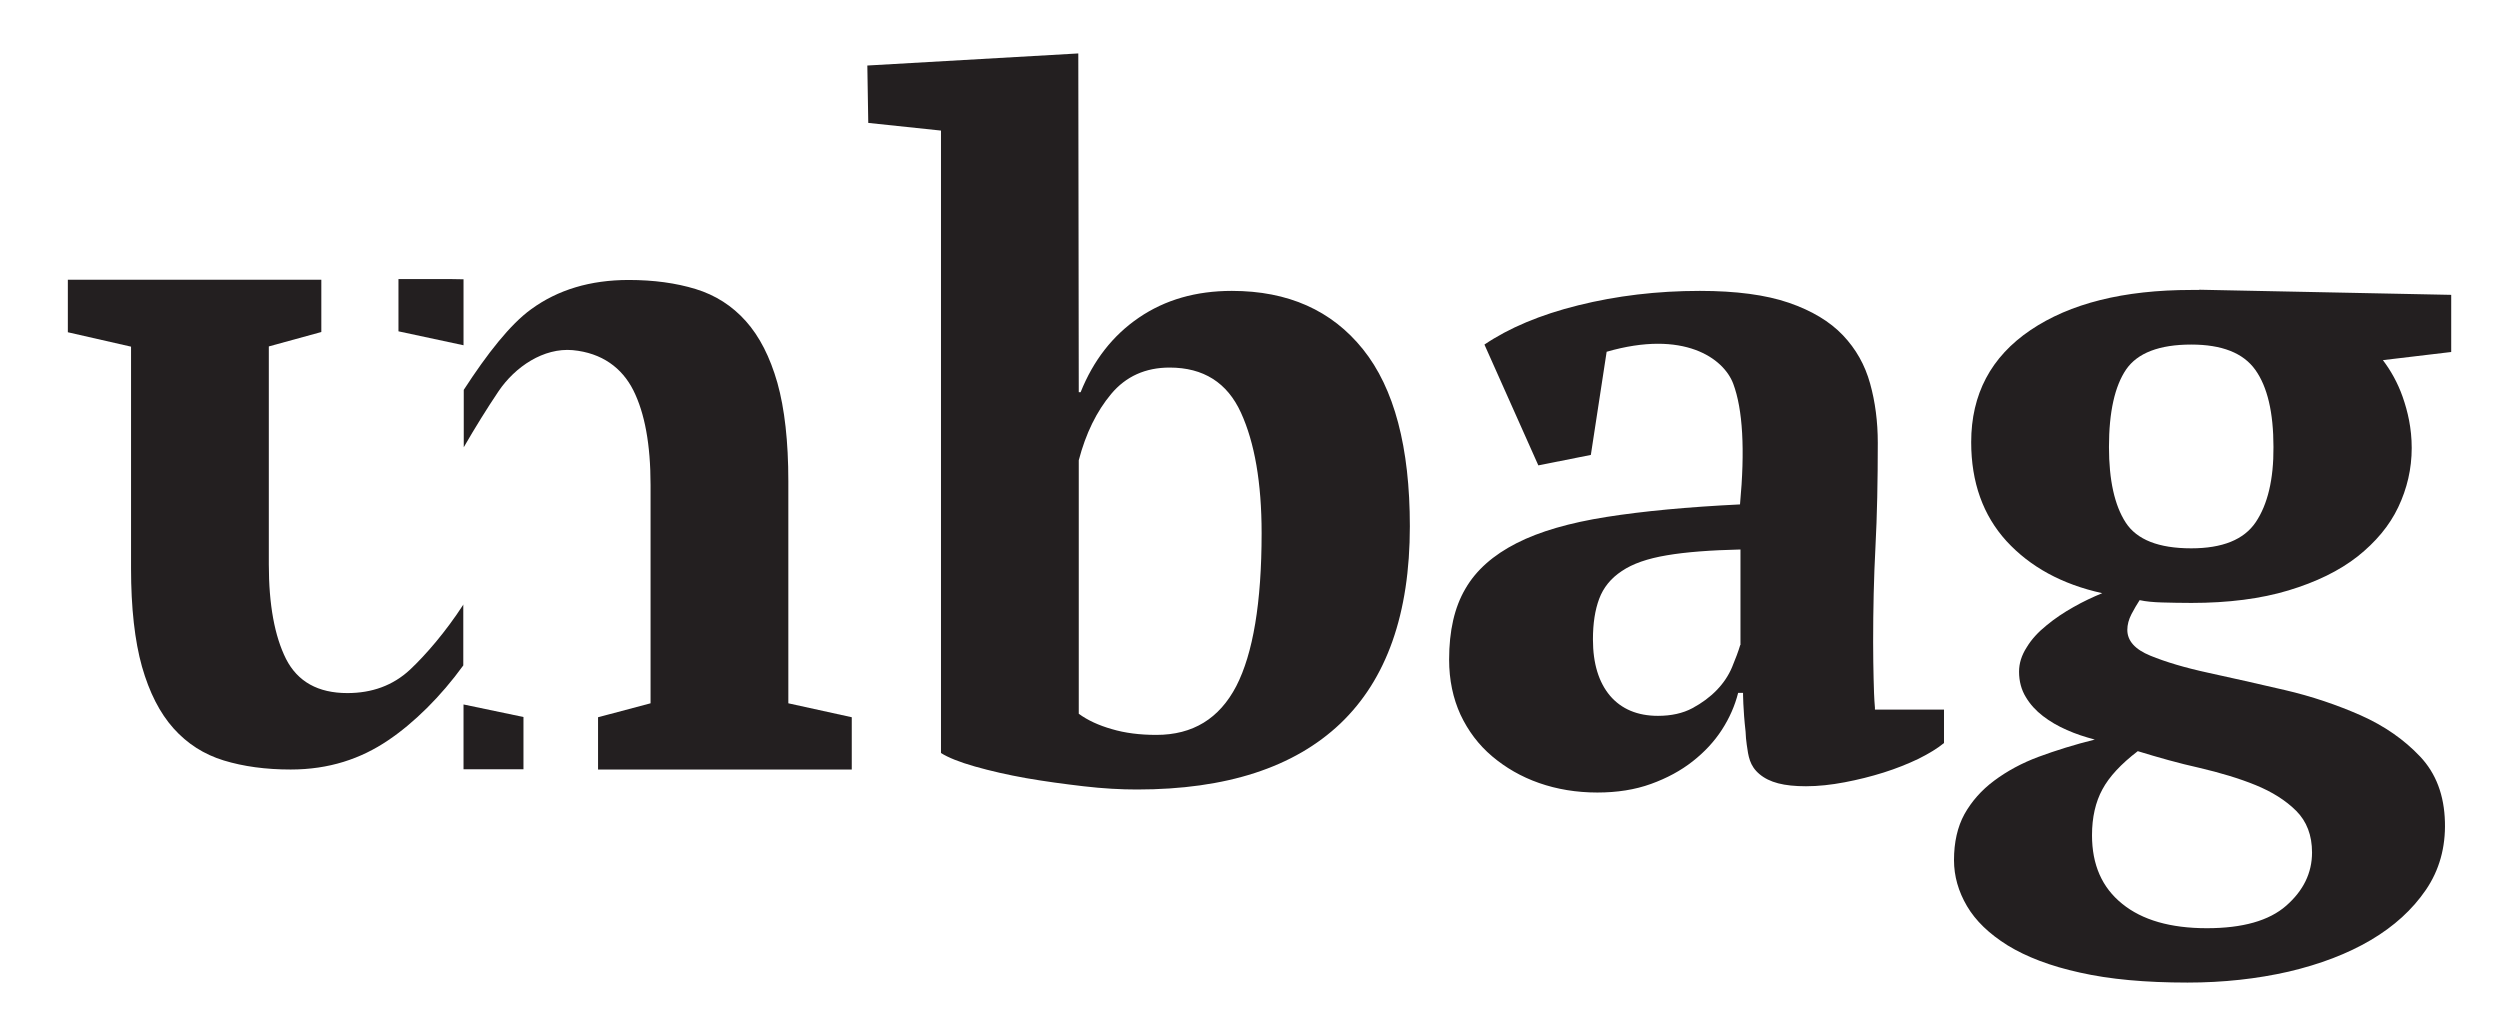
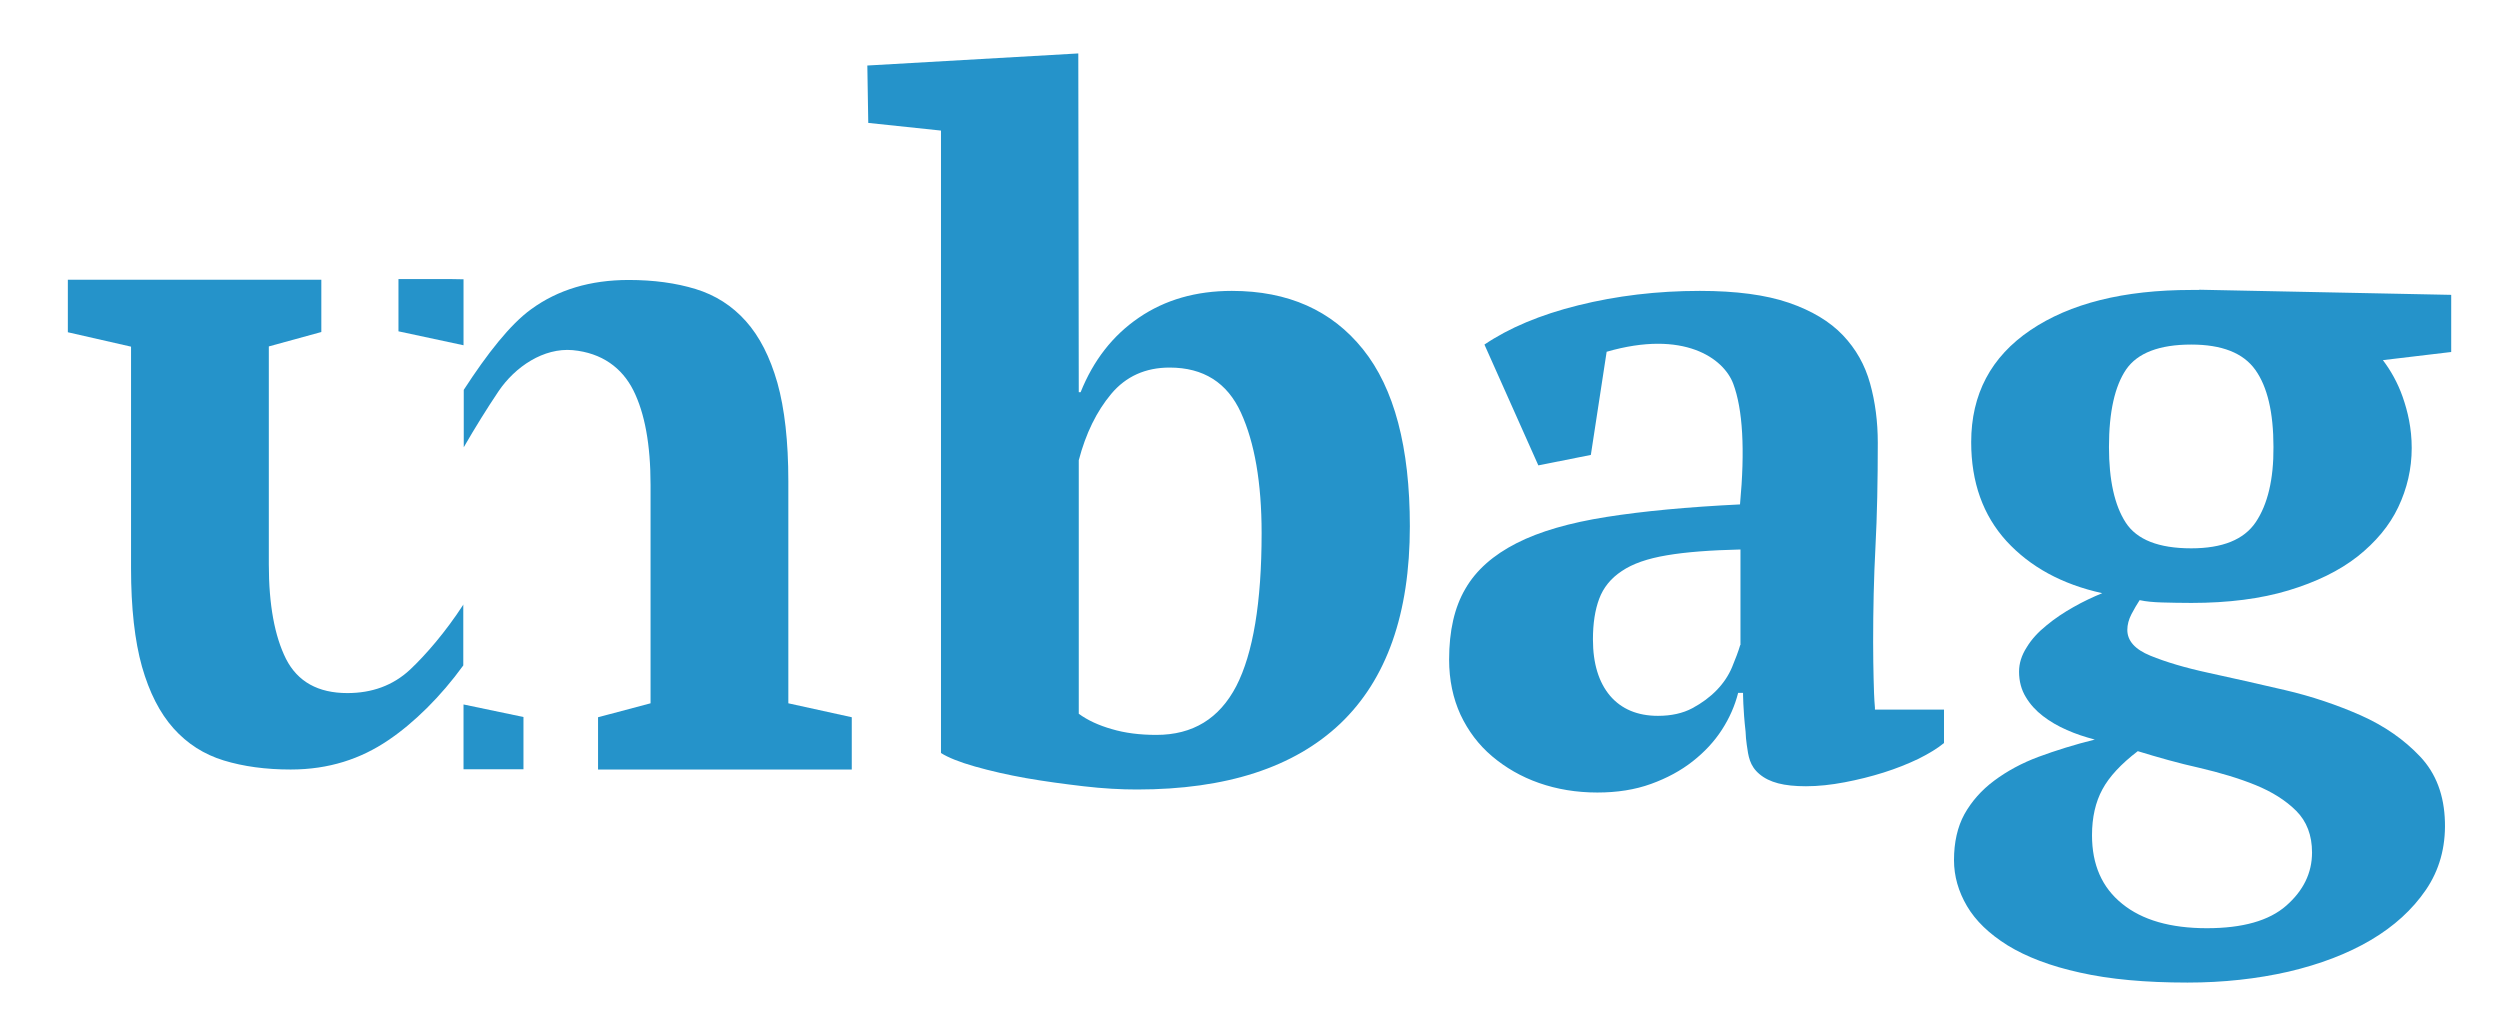
- <svg xmlns="http://www.w3.org/2000/svg" version="1.1" id="Layer_1" x="0px" y="0px" viewBox="0 0 1076 440" enable-background="new 0 0 1076 440" xml:space="preserve">
-   <g>
-     <g>
-       <g>
-         <polygon fill="#231F20" points="199.5,120.2 193.7,120.2 199.5,120.1 199.5,120.1 171.5,120.1 171.5,142.6 199.5,148.6    " />
-         <path fill="#231F20" d="M199.5,260.1c-7.7,11.9-16.3,21.8-23,28.1c-7.4,6.9-16.5,10.1-27,10.1c-12.6,0-21.4-4.9-26.4-14.7     c-4.9-9.8-7.4-23.3-7.4-40.7v-93.8l22.6-6.2v-22.5H29.2V143l27.2,6.2v95.4c0,17.1,1.6,31.2,4.7,42.3c3.2,11.2,7.7,20,13.6,26.6     c5.9,6.6,13.1,11.2,21.6,13.8c8.5,2.6,18.1,3.9,28.8,3.9c16.5,0,30.2-4.6,42-12.6c11-7.4,22.6-18.8,32.3-32.2V260.1z" />
-       </g>
-       <g>
-         <polygon fill="#231F20" points="199.5,303.2 199.5,330.8 199.5,330.8 199.5,331.1 225.3,331.1 225.3,308.6    " />
-         <path fill="#231F20" d="M339.3,302.7v-95.6c0-17.1-1.6-31.2-4.7-42.3c-3.2-11.2-7.7-20-13.6-26.6c-5.9-6.6-13.1-11.2-21.6-13.8     s-18.1-3.9-28.8-3.9c-16.5,0-30.5,4.2-42,12.6c-8.9,6.4-18.9,19.1-29,34.7v24.7c4.9-8.5,10-16.7,14.9-24     c7.2-10.7,19.5-18.9,32-17.8c12.6,1.2,21.2,7.6,26.1,17.3c4.9,9.8,7.4,23.3,7.4,40.7v94l-22.6,6v22.5h109.2v-22.5L339.3,302.7z" />
-       </g>
-       <g>
-         <path fill="#231F20" d="M530.2,125.2c-15.4,0-28.7,3.8-40,11.5c-11.3,7.7-19.6,18.4-25.1,32.1h-0.8L464.1,23l-90.8,5.2l0.4,24.7     l31.3,3.3v267.9c3,1.9,7.9,3.9,14.6,5.8c6.7,1.9,14.1,3.6,22,5c8,1.4,16.2,2.5,24.7,3.5c8.5,1,16.2,1.4,23.1,1.4     c38.4,0,67.6-9.5,87.5-28.4c19.9-19,29.9-47.2,29.9-84.9c0-34-6.7-59.4-20.2-76.2C573.2,133.6,554.4,125.2,530.2,125.2z      M532.1,295.3c-7.3,14-18.7,21-34.4,21c-7.1,0-13.5-0.8-19.2-2.5c-5.6-1.6-10.4-3.8-14.2-6.6V198.1c3-11.5,7.7-21.1,14-28.6     c6.3-7.5,14.7-11.3,25.1-11.3c14.6,0,24.8,6.5,30.7,19.4c5.9,12.9,8.9,30.2,8.9,51.9C543,259.4,539.3,281.3,532.1,295.3z" />
-         <path fill="#231F20" d="M1054.8,126.9l-108.3-2.2l0.1,0.1c-1.2,0-2.3,0-3.5,0c-29.1,0-52.2,5.8-69.2,17.3     c-17,11.5-25.5,27.6-25.5,48.2c0,17.3,5.1,31.5,15.2,42.6c10.2,11.1,23.9,18.6,41.2,22.4c-4.1,1.7-8.2,3.6-12.4,6     c-4.1,2.3-8,4.9-11.5,7.8c-3.6,2.9-6.5,6-8.6,9.5c-2.2,3.4-3.3,6.9-3.3,10.5c0,4.1,1,7.8,2.9,10.9c1.9,3.2,4.4,5.9,7.4,8.2     c3,2.3,6.4,4.3,10.3,6c3.8,1.7,7.8,3,12,4.1c-8.8,2.2-16.8,4.7-24.1,7.4c-7.3,2.7-13.7,6.2-19.2,10.3c-5.5,4.1-9.7,8.9-12.8,14.4     c-3,5.5-4.5,12.1-4.5,19.8c0,6.9,1.9,13.5,5.6,19.8c3.7,6.3,9.5,11.9,17.5,16.9c8,4.9,18.3,8.9,31.1,11.7     c12.8,2.9,28.2,4.3,46.3,4.3c15.4,0,29.9-1.6,43.5-4.7c13.6-3.2,25.4-7.7,35.4-13.6c10-5.9,17.9-13.1,23.7-21.6     c5.8-8.5,8.5-18.3,8.2-29.2c-0.3-11.5-3.8-20.9-10.7-28.2c-6.9-7.3-15.4-13.2-25.5-17.7c-10.2-4.5-21.1-8.2-32.7-10.9     c-11.7-2.7-22.6-5.2-32.8-7.4c-10.2-2.2-18.5-4.7-25.1-7.4c-6.6-2.7-9.9-6.4-9.9-11.1c0-2.2,0.6-4.5,1.8-6.8     c1.2-2.3,2.4-4.3,3.5-6c2.7,0.6,6,0.9,9.7,1c3.7,0.1,7.9,0.2,12.6,0.2c15.9,0,29.9-1.8,41.8-5.4c11.9-3.6,21.8-8.4,29.7-14.6     c7.8-6.2,13.7-13.2,17.5-21.2c3.8-8,5.8-16.5,5.8-25.5c0-8.5-1.7-15.7-3.9-22c-2.1-6-5.1-11.3-8.5-15.8l29.4-3.5V126.9z      M920.1,323.3c8.8,2.7,17.6,5.2,26.6,7.2c8.9,2.1,17,4.5,24.1,7.4c7.1,2.9,13,6.6,17.5,11.1c4.5,4.5,6.8,10.5,6.8,17.9     c0,8.8-3.7,16.4-11.1,22.9s-18.8,9.7-34.2,9.7c-15.6,0-27.8-3.5-36.4-10.5c-8.7-7-13-16.8-13-29.5c0-7.7,1.5-14.3,4.5-19.8     C907.8,334.3,912.9,328.8,920.1,323.3z M970.9,224.7c-5.1,7.6-14.4,11.3-27.8,11.3c-14,0-23.4-3.7-28.2-11.1     c-4.8-7.4-7.2-18.3-7.2-32.5c0-15.1,2.5-26.2,7.4-33.4c4.9-7.1,14.3-10.7,28-10.7c13.2,0,22.4,3.6,27.6,10.9     c5.2,7.3,7.8,18.3,7.8,33.2C978.6,206.3,976,217.1,970.9,224.7z" />
-         <path fill="#231F20" d="M806.9,305h0.1c-0.4-4.5-0.5-8.9-0.6-13c-0.1-4.4-0.2-9.6-0.2-15.7c0-14,0.3-27.7,1-41     c0.7-13.3,1-28.2,1-44.7c0-9.1-1.1-17.6-3.3-25.5c-2.2-8-6.1-14.9-11.7-20.8c-5.6-5.9-13.4-10.6-23.3-14     c-9.9-3.4-22.7-5.1-38.3-5.1c-18.4,0-35.8,2.1-52.3,6.2c-16.5,4.1-29.9,9.8-40.4,16.9l23.2,52l22.6-4.5l6.8-44.4     c33.2-9.6,50.4,2.8,54.5,13.8c4.1,11,5.1,28.3,2.9,51.9c-22.5,1.1-41.7,2.9-57.5,5.4c-15.8,2.5-28.7,6.2-38.7,11.3     c-10,5.1-17.4,11.6-22,19.6c-4.7,8-7,18.1-7,30.5c0,8.8,1.7,16.7,4.9,23.7c3.3,7,7.8,13,13.6,17.9c5.8,4.9,12.5,8.8,20.2,11.5     c7.7,2.7,16.1,4.1,25.1,4.1c8.5,0,16.2-1.2,23.1-3.7c6.9-2.5,12.8-5.7,17.9-9.7c5.1-4,9.3-8.5,12.6-13.6c3.3-5.1,5.6-10.4,7-15.9     h2.1c0,0,0,7.1,1.1,16.7c0.1,1.9,0.2,3.8,0.5,5.6c0.7,5,1.2,9.1,5.5,12.7c4.3,3.6,10.5,5.2,20,5.2c5.3,0,10.8-0.6,16.6-1.7     c5.8-1.1,11.4-2.5,16.8-4.2c5.4-1.7,10.4-3.7,15-5.9c4.6-2.3,8.2-4.5,11-6.8v-14.4h-29.7L806.9,305z M749,277.6     c-0.8,2.7-2,5.9-3.5,9.5c-1.5,3.6-3.7,6.9-6.6,9.9c-2.9,3-6.4,5.6-10.5,7.8c-4.1,2.2-9.1,3.3-14.8,3.3c-8.8,0-15.7-2.9-20.6-8.6     c-4.9-5.8-7.4-13.9-7.4-24.3c0-6.9,0.9-12.7,2.7-17.5c1.8-4.8,5-8.8,9.7-11.9c4.7-3.2,11.1-5.4,19.4-6.8     c8.2-1.4,18.8-2.2,31.7-2.5V277.6z" />
-       </g>
-     </g>
-   </g>
+ <svg xmlns="http://www.w3.org/2000/svg" width="1076" height="440" viewBox="0 0 1076 440" fill="none">
+   <path d="M199.5 120.2H193.7L199.5 120.1H171.5V142.6L199.5 148.6V120.2Z" fill="#2593CA" />
+   <path d="M199.5 260.1C191.8 272 183.2 281.9 176.5 288.2C169.1 295.1 160 298.3 149.5 298.3C136.9 298.3 128.1 293.4 123.1 283.6C118.2 273.8 115.7 260.3 115.7 242.9V149.1L138.3 142.9V120.4H29.2V143L56.4 149.2V244.6C56.4 261.7 58 275.8 61.1 286.9C64.3 298.1 68.8 306.9 74.7 313.5C80.6 320.1 87.8 324.7 96.3 327.3C104.8 329.9 114.4 331.2 125.1 331.2C141.6 331.2 155.3 326.6 167.1 318.6C178.1 311.2 189.7 299.8 199.4 286.4V260.1H199.5Z" fill="#2593CA" />
+   <path d="M199.5 303.2V330.8V331.1H225.3V308.6L199.5 303.2Z" fill="#2593CA" />
+   <path d="M339.3 302.7V207.1C339.3 190 337.7 175.9 334.6 164.8C331.4 153.6 326.9 144.8 321 138.2C315.1 131.6 307.9 127 299.4 124.4C290.9 121.8 281.3 120.5 270.6 120.5C254.1 120.5 240.1 124.7 228.6 133.1C219.7 139.5 209.7 152.2 199.6 167.8V192.5C204.5 184 209.6 175.8 214.5 168.5C221.7 157.8 234 149.6 246.5 150.7C259.1 151.9 267.7 158.3 272.6 168C277.5 177.8 280 191.3 280 208.7V302.7L257.4 308.7V331.2H366.6V308.7L339.3 302.7Z" fill="#2593CA" />
+   <path d="M530.2 125.2C514.8 125.2 501.5 129 490.2 136.7C478.9 144.4 470.6 155.1 465.1 168.8H464.3L464.1 23L373.3 28.2L373.7 52.9L405 56.2V324.1C408 326 412.9 328 419.6 329.9C426.3 331.8 433.7 333.5 441.6 334.9C449.6 336.3 457.8 337.4 466.3 338.4C474.8 339.4 482.5 339.8 489.4 339.8C527.8 339.8 557 330.3 576.9 311.4C596.8 292.4 606.8 264.2 606.8 226.5C606.8 192.5 600.1 167.1 586.6 150.3C573.2 133.6 554.4 125.2 530.2 125.2ZM532.1 295.3C524.8 309.3 513.4 316.3 497.7 316.3C490.6 316.3 484.2 315.5 478.5 313.8C472.9 312.2 468.1 310 464.3 307.2V198.1C467.3 186.6 472 177 478.3 169.5C484.6 162 493 158.2 503.4 158.2C518 158.2 528.2 164.7 534.1 177.6C540 190.5 543 207.8 543 229.5C543 259.4 539.3 281.3 532.1 295.3Z" fill="#2593CA" />
+   <path d="M1054.8 126.9L946.5 124.7L946.6 124.8C945.4 124.8 944.3 124.8 943.1 124.8C914 124.8 890.9 130.6 873.9 142.1C856.9 153.6 848.4 169.7 848.4 190.3C848.4 207.6 853.5 221.8 863.6 232.9C873.8 244 887.5 251.5 904.8 255.3C900.7 257 896.6 258.9 892.4 261.3C888.3 263.6 884.4 266.2 880.9 269.1C877.3 272 874.4 275.1 872.3 278.6C870.1 282 869 285.5 869 289.1C869 293.2 870 296.9 871.9 300C873.8 303.2 876.3 305.9 879.3 308.2C882.3 310.5 885.7 312.5 889.6 314.2C893.4 315.9 897.4 317.2 901.6 318.3C892.8 320.5 884.8 323 877.5 325.7C870.2 328.4 863.8 331.9 858.3 336C852.8 340.1 848.6 344.9 845.5 350.4C842.5 355.9 841 362.5 841 370.2C841 377.1 842.9 383.7 846.6 390C850.3 396.3 856.1 401.9 864.1 406.9C872.1 411.8 882.4 415.8 895.2 418.6C908 421.5 923.4 422.9 941.5 422.9C956.9 422.9 971.4 421.3 985 418.2C998.6 415 1010.4 410.5 1020.4 404.6C1030.4 398.7 1038.3 391.5 1044.1 383C1049.9 374.5 1052.6 364.7 1052.3 353.8C1052 342.3 1048.5 332.9 1041.6 325.6C1034.7 318.3 1026.2 312.4 1016.1 307.9C1005.9 303.4 995 299.7 983.4 297C971.7 294.3 960.8 291.8 950.6 289.6C940.4 287.4 932.1 284.9 925.5 282.2C918.9 279.5 915.6 275.8 915.6 271.1C915.6 268.9 916.2 266.6 917.4 264.3C918.6 262 919.8 260 920.9 258.3C923.6 258.9 926.9 259.2 930.6 259.3C934.3 259.4 938.5 259.5 943.2 259.5C959.1 259.5 973.1 257.7 985 254.1C996.9 250.5 1006.8 245.7 1014.7 239.5C1022.5 233.3 1028.4 226.3 1032.2 218.3C1036 210.3 1038 201.8 1038 192.8C1038 184.3 1036.3 177.1 1034.1 170.8C1032 164.8 1029 159.5 1025.6 155L1055 151.5V126.9H1054.8ZM920.1 323.3C928.9 326 937.7 328.5 946.7 330.5C955.6 332.6 963.7 335 970.8 337.9C977.9 340.8 983.8 344.5 988.3 349C992.8 353.5 995.1 359.5 995.1 366.9C995.1 375.7 991.4 383.3 984 389.8C976.6 396.3 965.2 399.5 949.8 399.5C934.2 399.5 922 396 913.4 389C904.7 382 900.4 372.2 900.4 359.5C900.4 351.8 901.9 345.2 904.9 339.7C907.8 334.3 912.9 328.8 920.1 323.3ZM970.9 224.7C965.8 232.3 956.5 236 943.1 236C929.1 236 919.7 232.3 914.9 224.9C910.1 217.5 907.7 206.6 907.7 192.4C907.7 177.3 910.2 166.2 915.1 159C920 151.9 929.4 148.3 943.1 148.3C956.3 148.3 965.5 151.9 970.7 159.2C975.9 166.5 978.5 177.5 978.5 192.4C978.6 206.3 976 217.1 970.9 224.7Z" fill="#2593CA" />
+   <path d="M806.9 305H807C806.6 300.5 806.5 296.1 806.4 292C806.3 287.6 806.2 282.4 806.2 276.3C806.2 262.3 806.5 248.6 807.2 235.3C807.9 222 808.2 207.1 808.2 190.6C808.2 181.5 807.1 173 804.9 165.1C802.7 157.1 798.8 150.2 793.2 144.3C787.6 138.4 779.8 133.7 769.9 130.3C760 126.9 747.2 125.2 731.6 125.2C713.2 125.2 695.8 127.3 679.3 131.4C662.8 135.5 649.4 141.2 638.9 148.3L662.1 200.3L684.7 195.8L691.5 151.4C724.7 141.8 741.9 154.2 746 165.2C750.1 176.2 751.1 193.5 748.9 217.1C726.4 218.2 707.2 220 691.4 222.5C675.6 225 662.7 228.7 652.7 233.8C642.7 238.9 635.3 245.4 630.7 253.4C626 261.4 623.7 271.5 623.7 283.9C623.7 292.7 625.4 300.6 628.6 307.6C631.9 314.6 636.4 320.6 642.2 325.5C648 330.4 654.7 334.3 662.4 337C670.1 339.7 678.5 341.1 687.5 341.1C696 341.1 703.7 339.9 710.6 337.4C717.5 334.9 723.4 331.7 728.5 327.7C733.6 323.7 737.8 319.2 741.1 314.1C744.4 309 746.7 303.7 748.1 298.2H750.2C750.2 298.2 750.2 305.3 751.3 314.9C751.4 316.8 751.5 318.7 751.8 320.5C752.5 325.5 753 329.6 757.3 333.2C761.6 336.8 767.8 338.4 777.3 338.4C782.6 338.4 788.1 337.8 793.9 336.7C799.7 335.6 805.3 334.2 810.7 332.5C816.1 330.8 821.1 328.8 825.7 326.6C830.3 324.3 833.9 322.1 836.7 319.8V305.4H807L806.9 305ZM749 277.6C748.2 280.3 747 283.5 745.5 287.1C744 290.7 741.8 294 738.9 297C736 300 732.5 302.6 728.4 304.8C724.3 307 719.3 308.1 713.6 308.1C704.8 308.1 697.9 305.2 693 299.5C688.1 293.7 685.6 285.6 685.6 275.2C685.6 268.3 686.5 262.5 688.3 257.7C690.1 252.9 693.3 248.9 698 245.8C702.7 242.6 709.1 240.4 717.4 239C725.6 237.6 736.2 236.8 749.1 236.5V277.6H749Z" fill="#2593CA" />
</svg>
